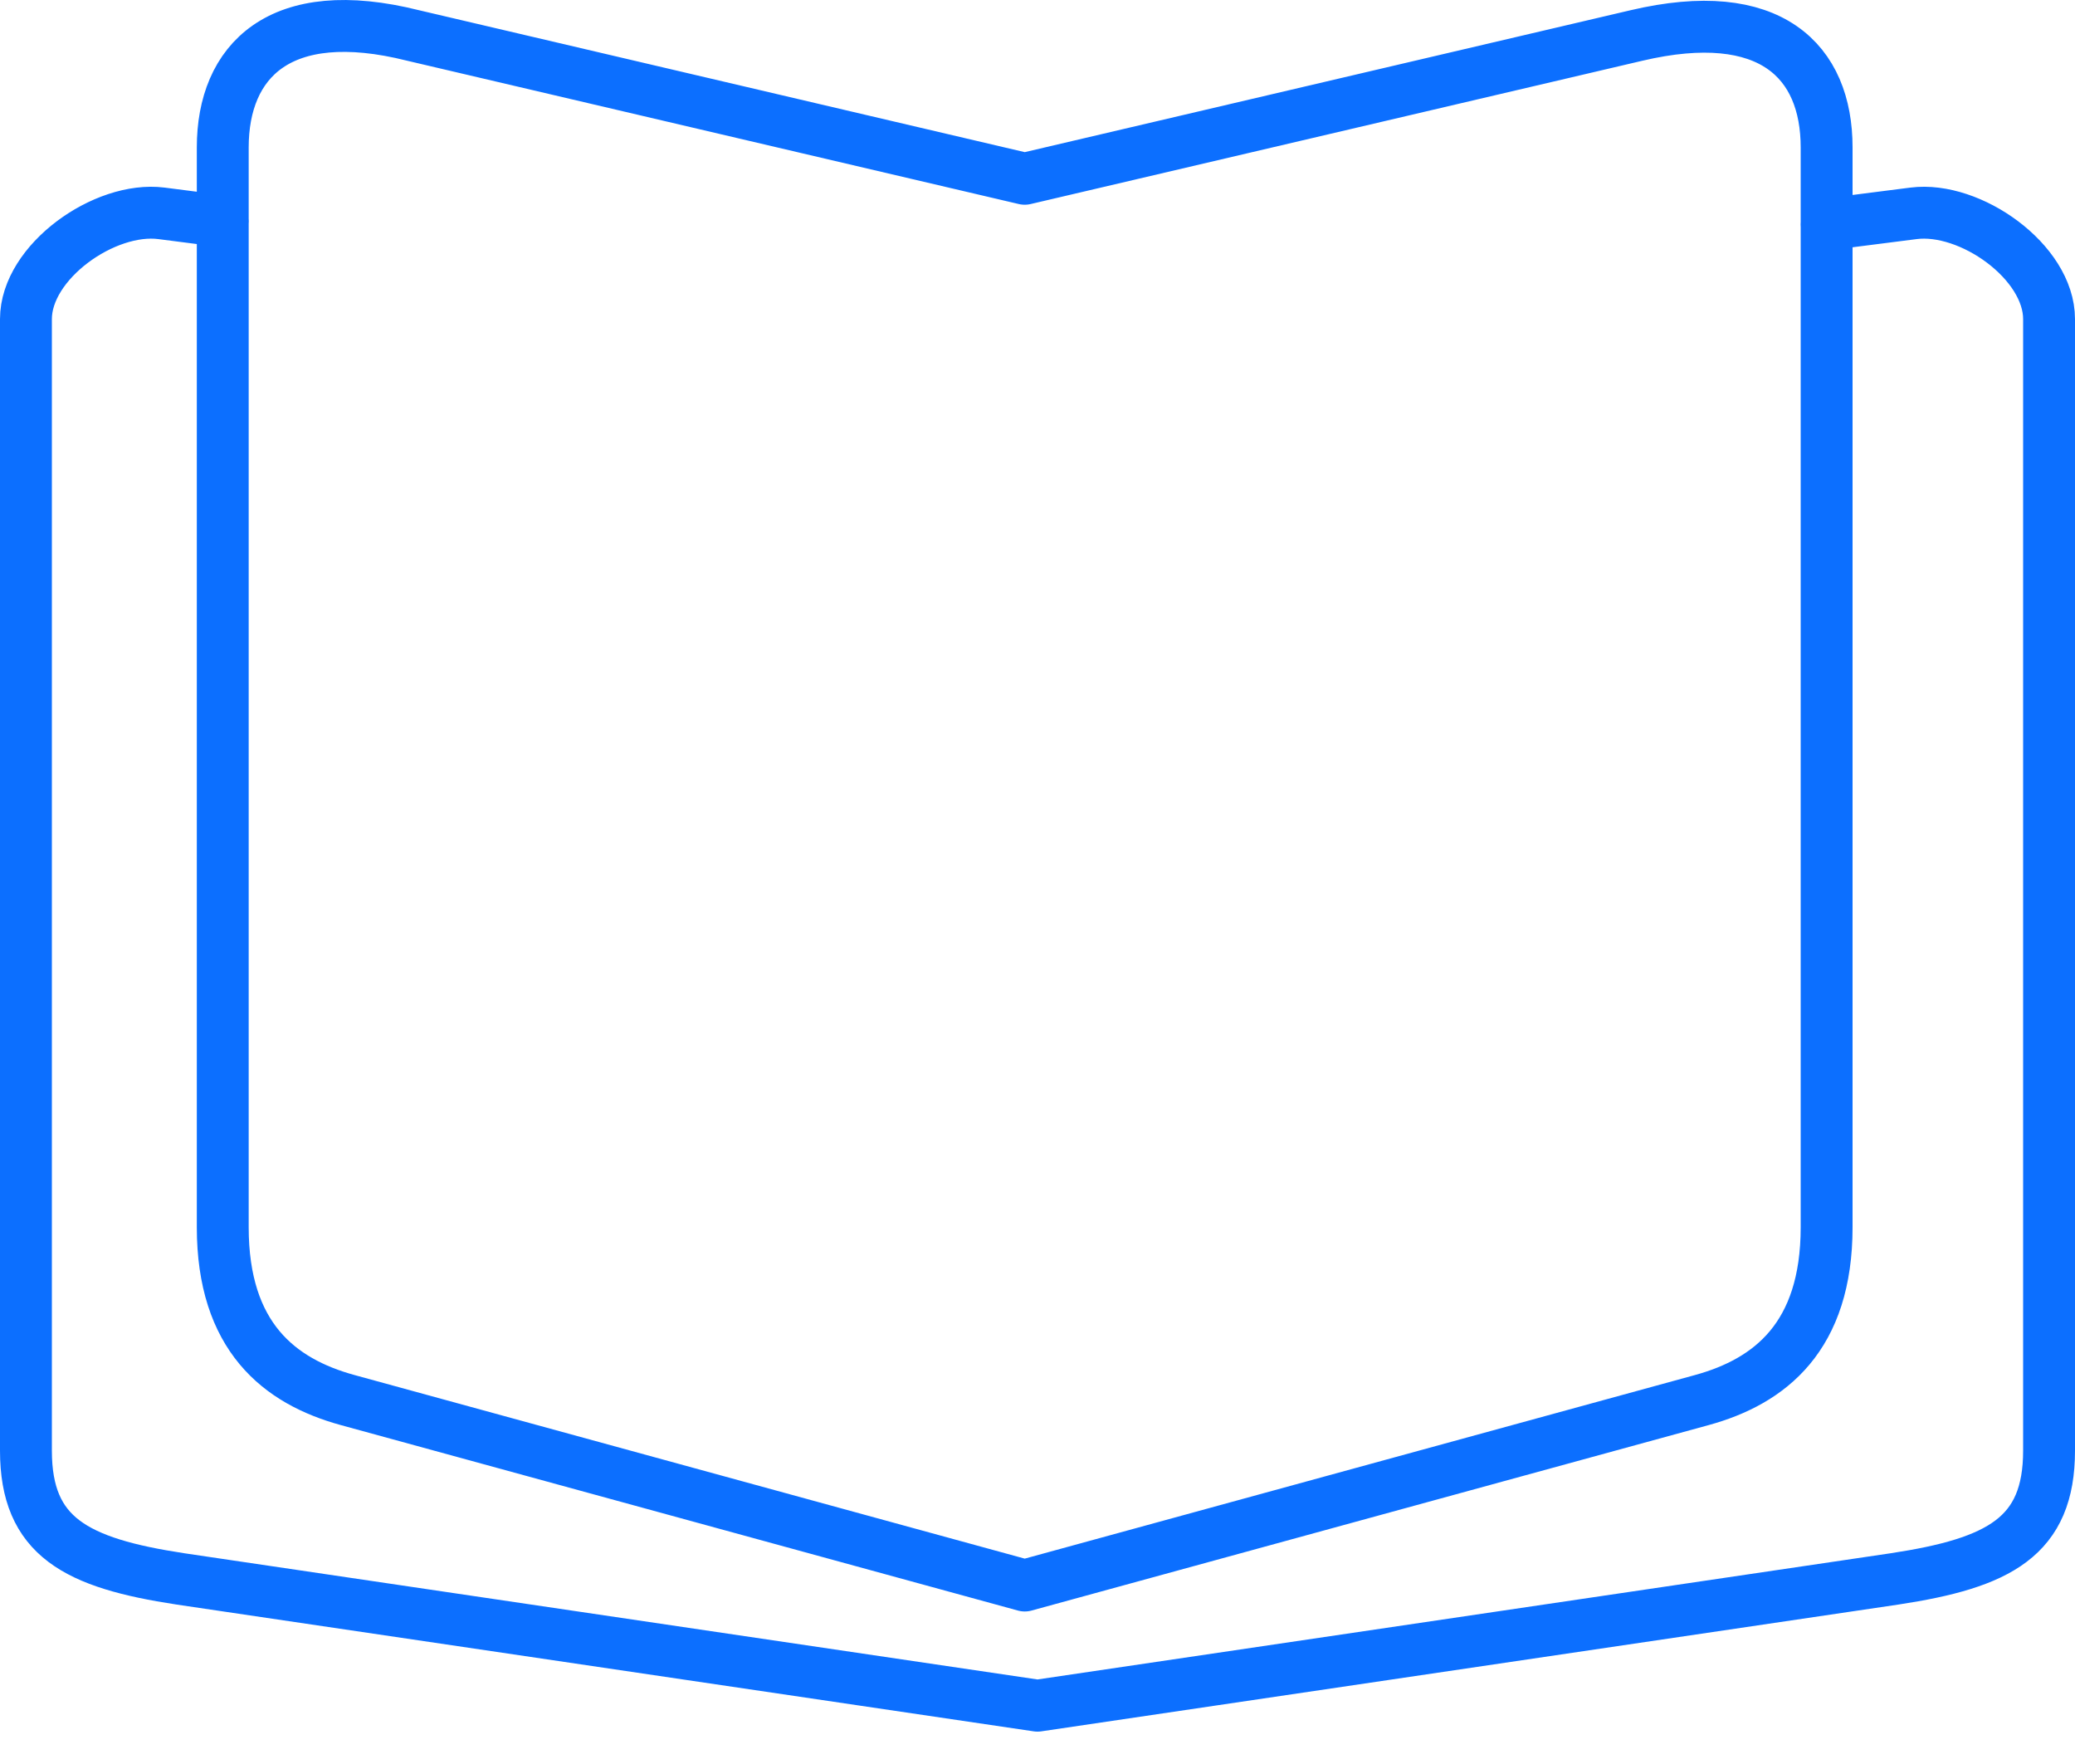
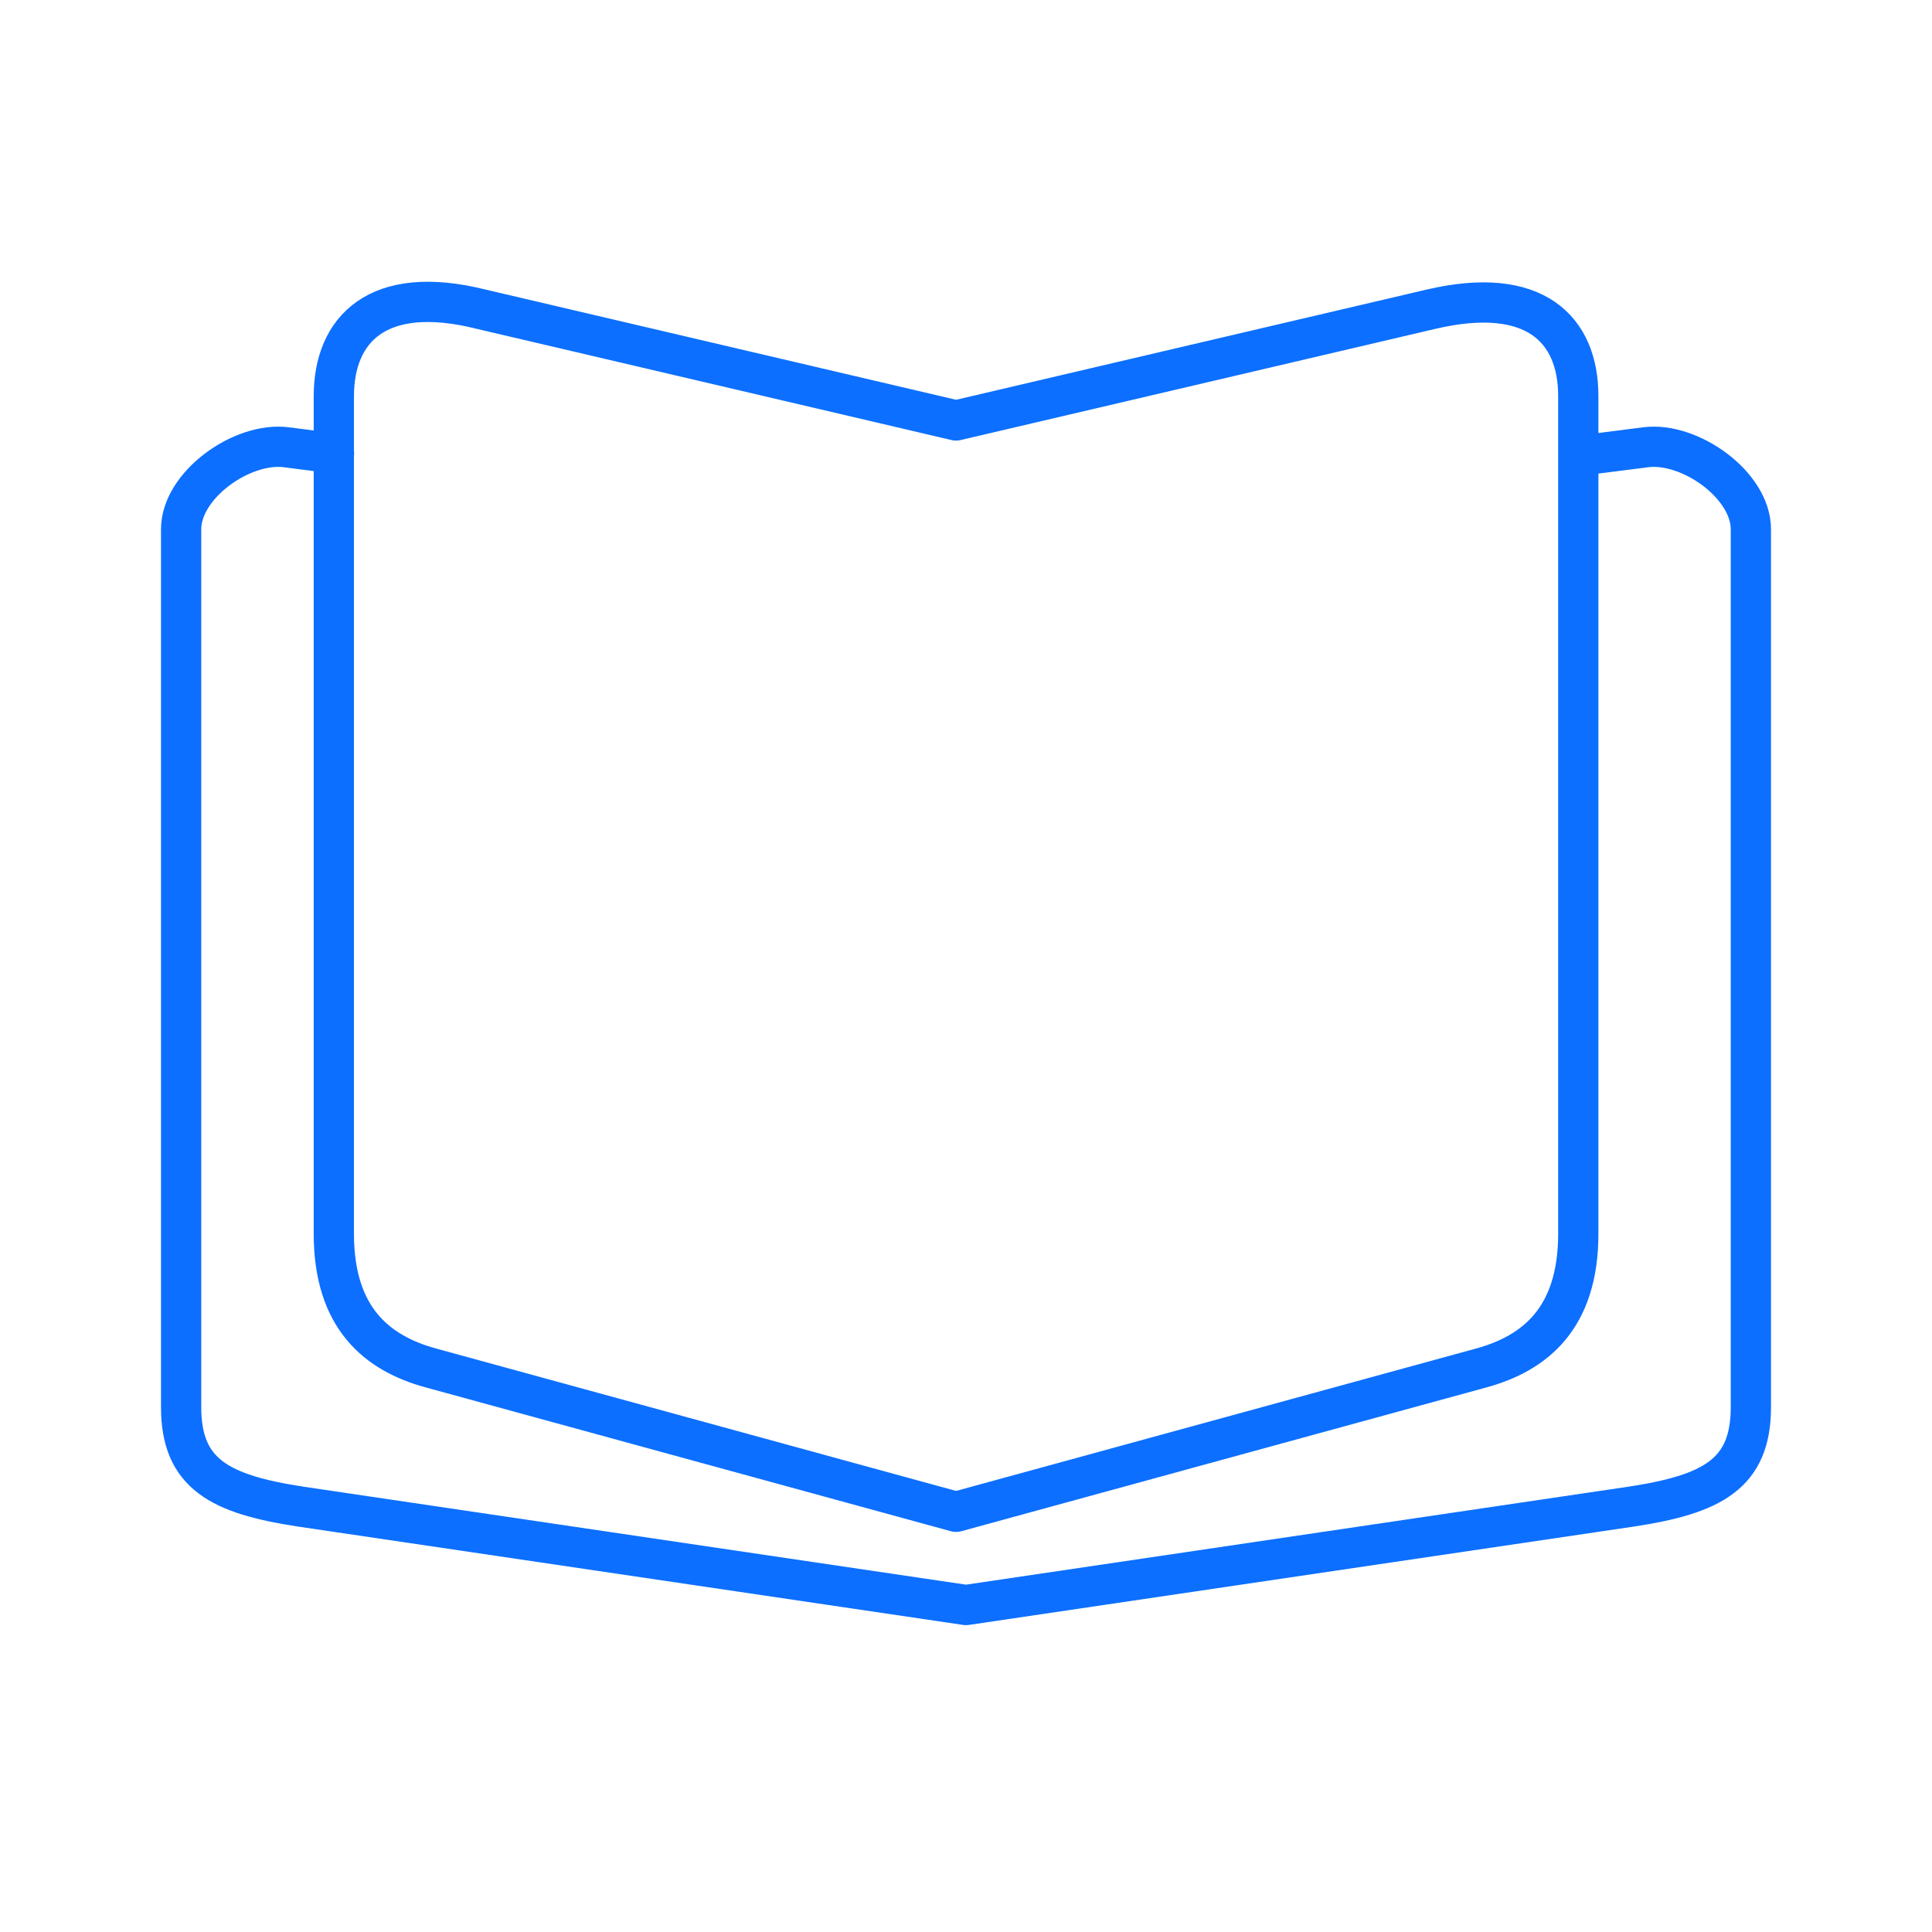
- <svg xmlns="http://www.w3.org/2000/svg" width="20" height="17" viewBox="0 0 20 17" fill="none">
-   <path d="M17.605 2.163L18.444 2.056C18.991 1.986 19.75 2.523 19.75 3.075V13.98C19.75 14.811 19.268 15.063 18.262 15.216L10 16.438L1.738 15.216C0.732 15.063 0.25 14.811 0.25 13.98V3.075C0.25 2.523 1.008 1.986 1.556 2.056L2.148 2.132M16.402 13.493C17.062 13.312 17.606 12.881 17.606 11.827V1.421C17.606 0.591 17.066 0.038 15.773 0.342L9.877 1.723L3.982 0.342C2.692 0.018 2.147 0.591 2.147 1.421V11.827C2.147 12.881 2.691 13.312 3.352 13.493L9.877 15.28L16.402 13.493Z" stroke="#0C6FFF" stroke-width="0.5" stroke-linecap="round" stroke-linejoin="round" />
+ <svg xmlns="http://www.w3.org/2000/svg" width="24" height="24" viewBox="0 0 24 24" fill="none">
+   <path d="M 19.605 5.663 L 20.444 5.556 C 20.991 5.486 21.75 6.023 21.75 6.575 V 17.48 C 21.75 18.311 21.268 18.563 20.262 18.716 L 12 19.938 L 3.737 18.716 C 2.732 18.563 2.25 18.311 2.25 17.48 V 6.575 C 2.25 6.023 3.009 5.486 3.556 5.556 L 4.149 5.632 M 18.402 16.993 C 19.062 16.812 19.606 16.381 19.606 15.327 V 4.921 C 19.606 4.091 19.066 3.538 17.773 3.842 L 11.877 5.223 L 5.981 3.842 C 4.692 3.518 4.147 4.091 4.147 4.921 V 15.327 C 4.147 16.381 4.691 16.812 5.351 16.993 L 11.877 18.78 L 18.402 16.993 Z" stroke="#0C6FFF" stroke-width="0.5" stroke-linecap="round" stroke-linejoin="round" />
</svg>
